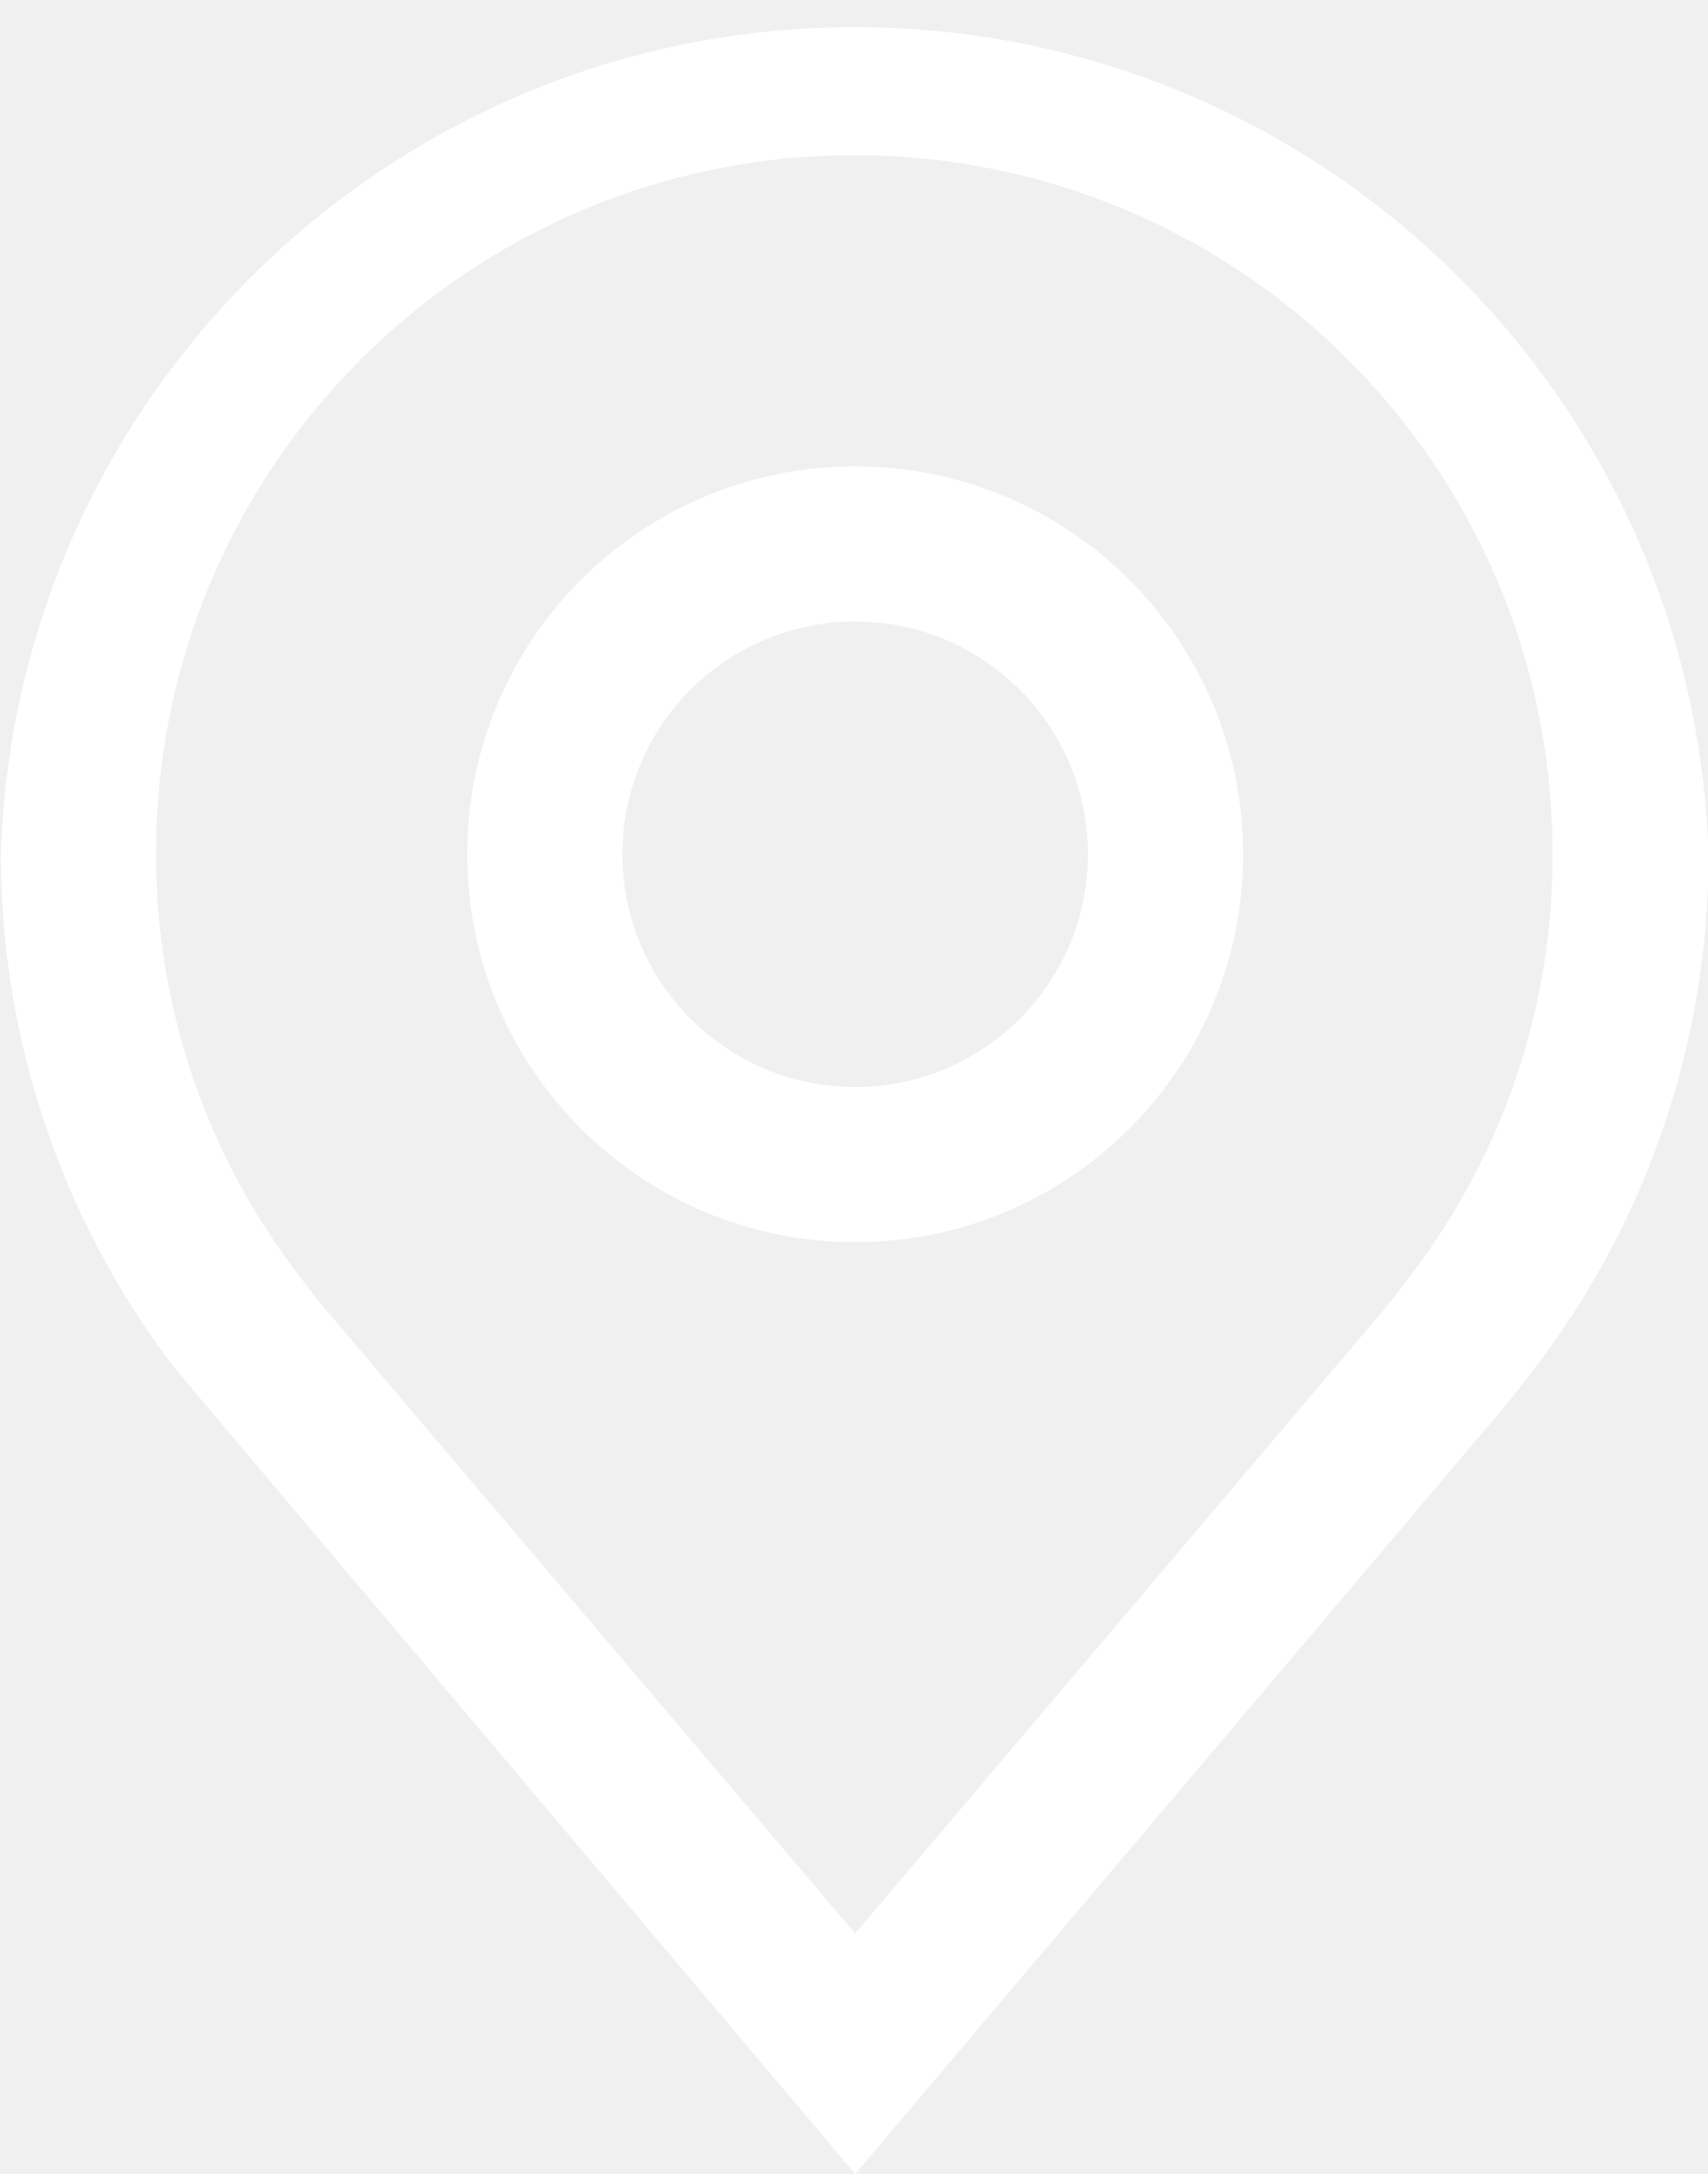
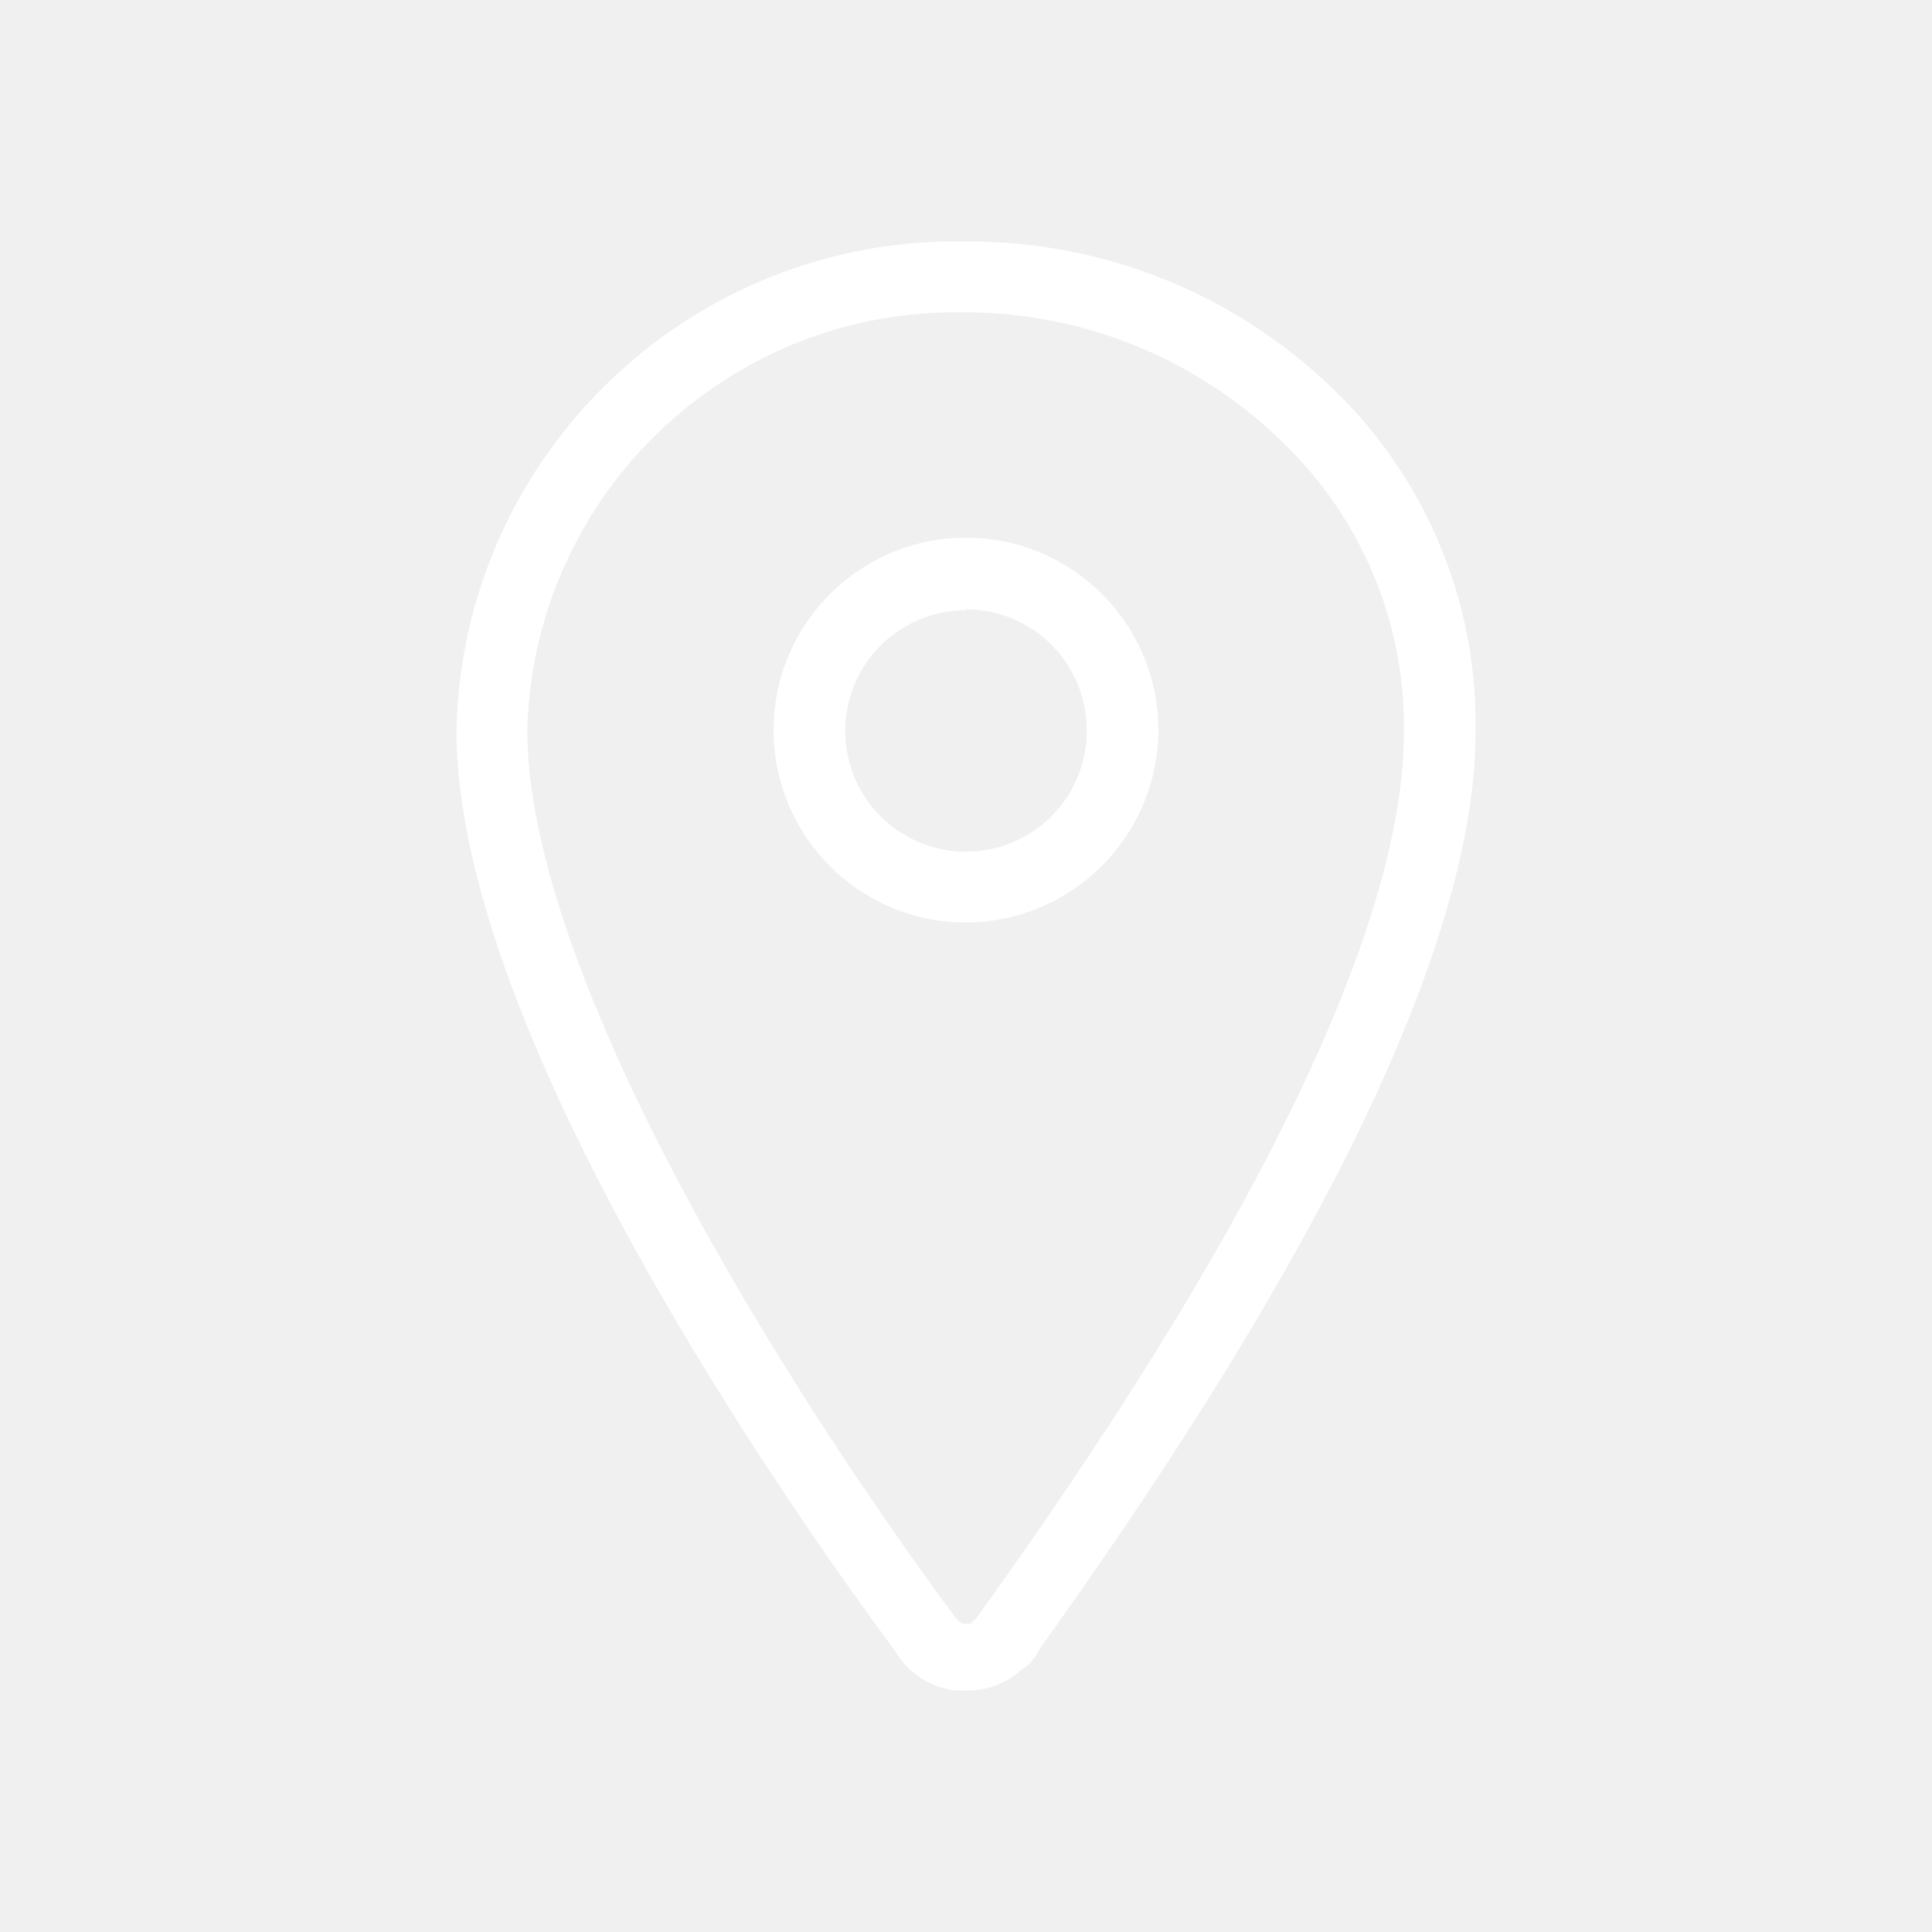
- <svg xmlns="http://www.w3.org/2000/svg" id="Layer_1" data-name="Layer 1" viewBox="0 0 19.81 25.22">
-   <g id="location">
-     <path id="Path_23584" data-name="Path 23584" d="M9.91,14.41a4.5,4.5,0,1,1,4.5-4.5,4.5,4.5,0,0,1-4.5,4.5Zm0-7.2a2.7,2.7,0,1,0,2.7,2.7,2.7,2.7,0,0,0-2.7-2.7Z" transform="translate(0.01)" style="fill:#fff" />
-     <path id="Path_23585" data-name="Path 23585" d="M9.91,25.22l-7.6-9L2,15.85A9.81,9.81,0,0,1,0,9.91a9.91,9.91,0,0,1,19.81,0,9.8,9.8,0,0,1-2,5.94h0l-.31.4ZM3.43,14.76l.26.34,6.22,7.33,6.22-7.34.25-.33A8,8,0,0,0,18,9.9,8.1,8.1,0,0,0,1.8,9.9a8,8,0,0,0,1.63,4.86Z" transform="translate(0.01)" style="fill:#fff" />
-   </g>
+ <svg xmlns="http://www.w3.org/2000/svg" id="Layer_2" data-name="Layer 2" viewBox="0 0 24 24">
+   <path d="M12,21h-.13a1,1,0,0,1-.75-.49c-1.26-1.7-5.45-7.64-5.45-11.44A6.21,6.21,0,0,1,12,3a6.5,6.5,0,0,1,4.65,1.92,5.77,5.77,0,0,1,1.68,4.17c0,2.54-1.82,6.38-5.42,11.4a.58.58,0,0,1-.23.26A1,1,0,0,1,12,21ZM12,3.88A5.33,5.33,0,0,0,6.55,9.07c0,2.81,2.74,7.52,5.3,11,.06.08.11.1.12.1h.09l.07-.07h0c4.39-6.1,5.31-9.32,5.31-11A4.89,4.89,0,0,0,16,5.56,5.64,5.64,0,0,0,12,3.88Z" style="fill:#fff" />
+   <path d="M12,11.46a2.39,2.39,0,1,1,2.39-2.39h0A2.4,2.4,0,0,1,12,11.46Zm0-3.88a1.5,1.5,0,1,0,1.5,1.5h0A1.5,1.5,0,0,0,12,7.57h0Z" style="fill:#fff" />
</svg>
